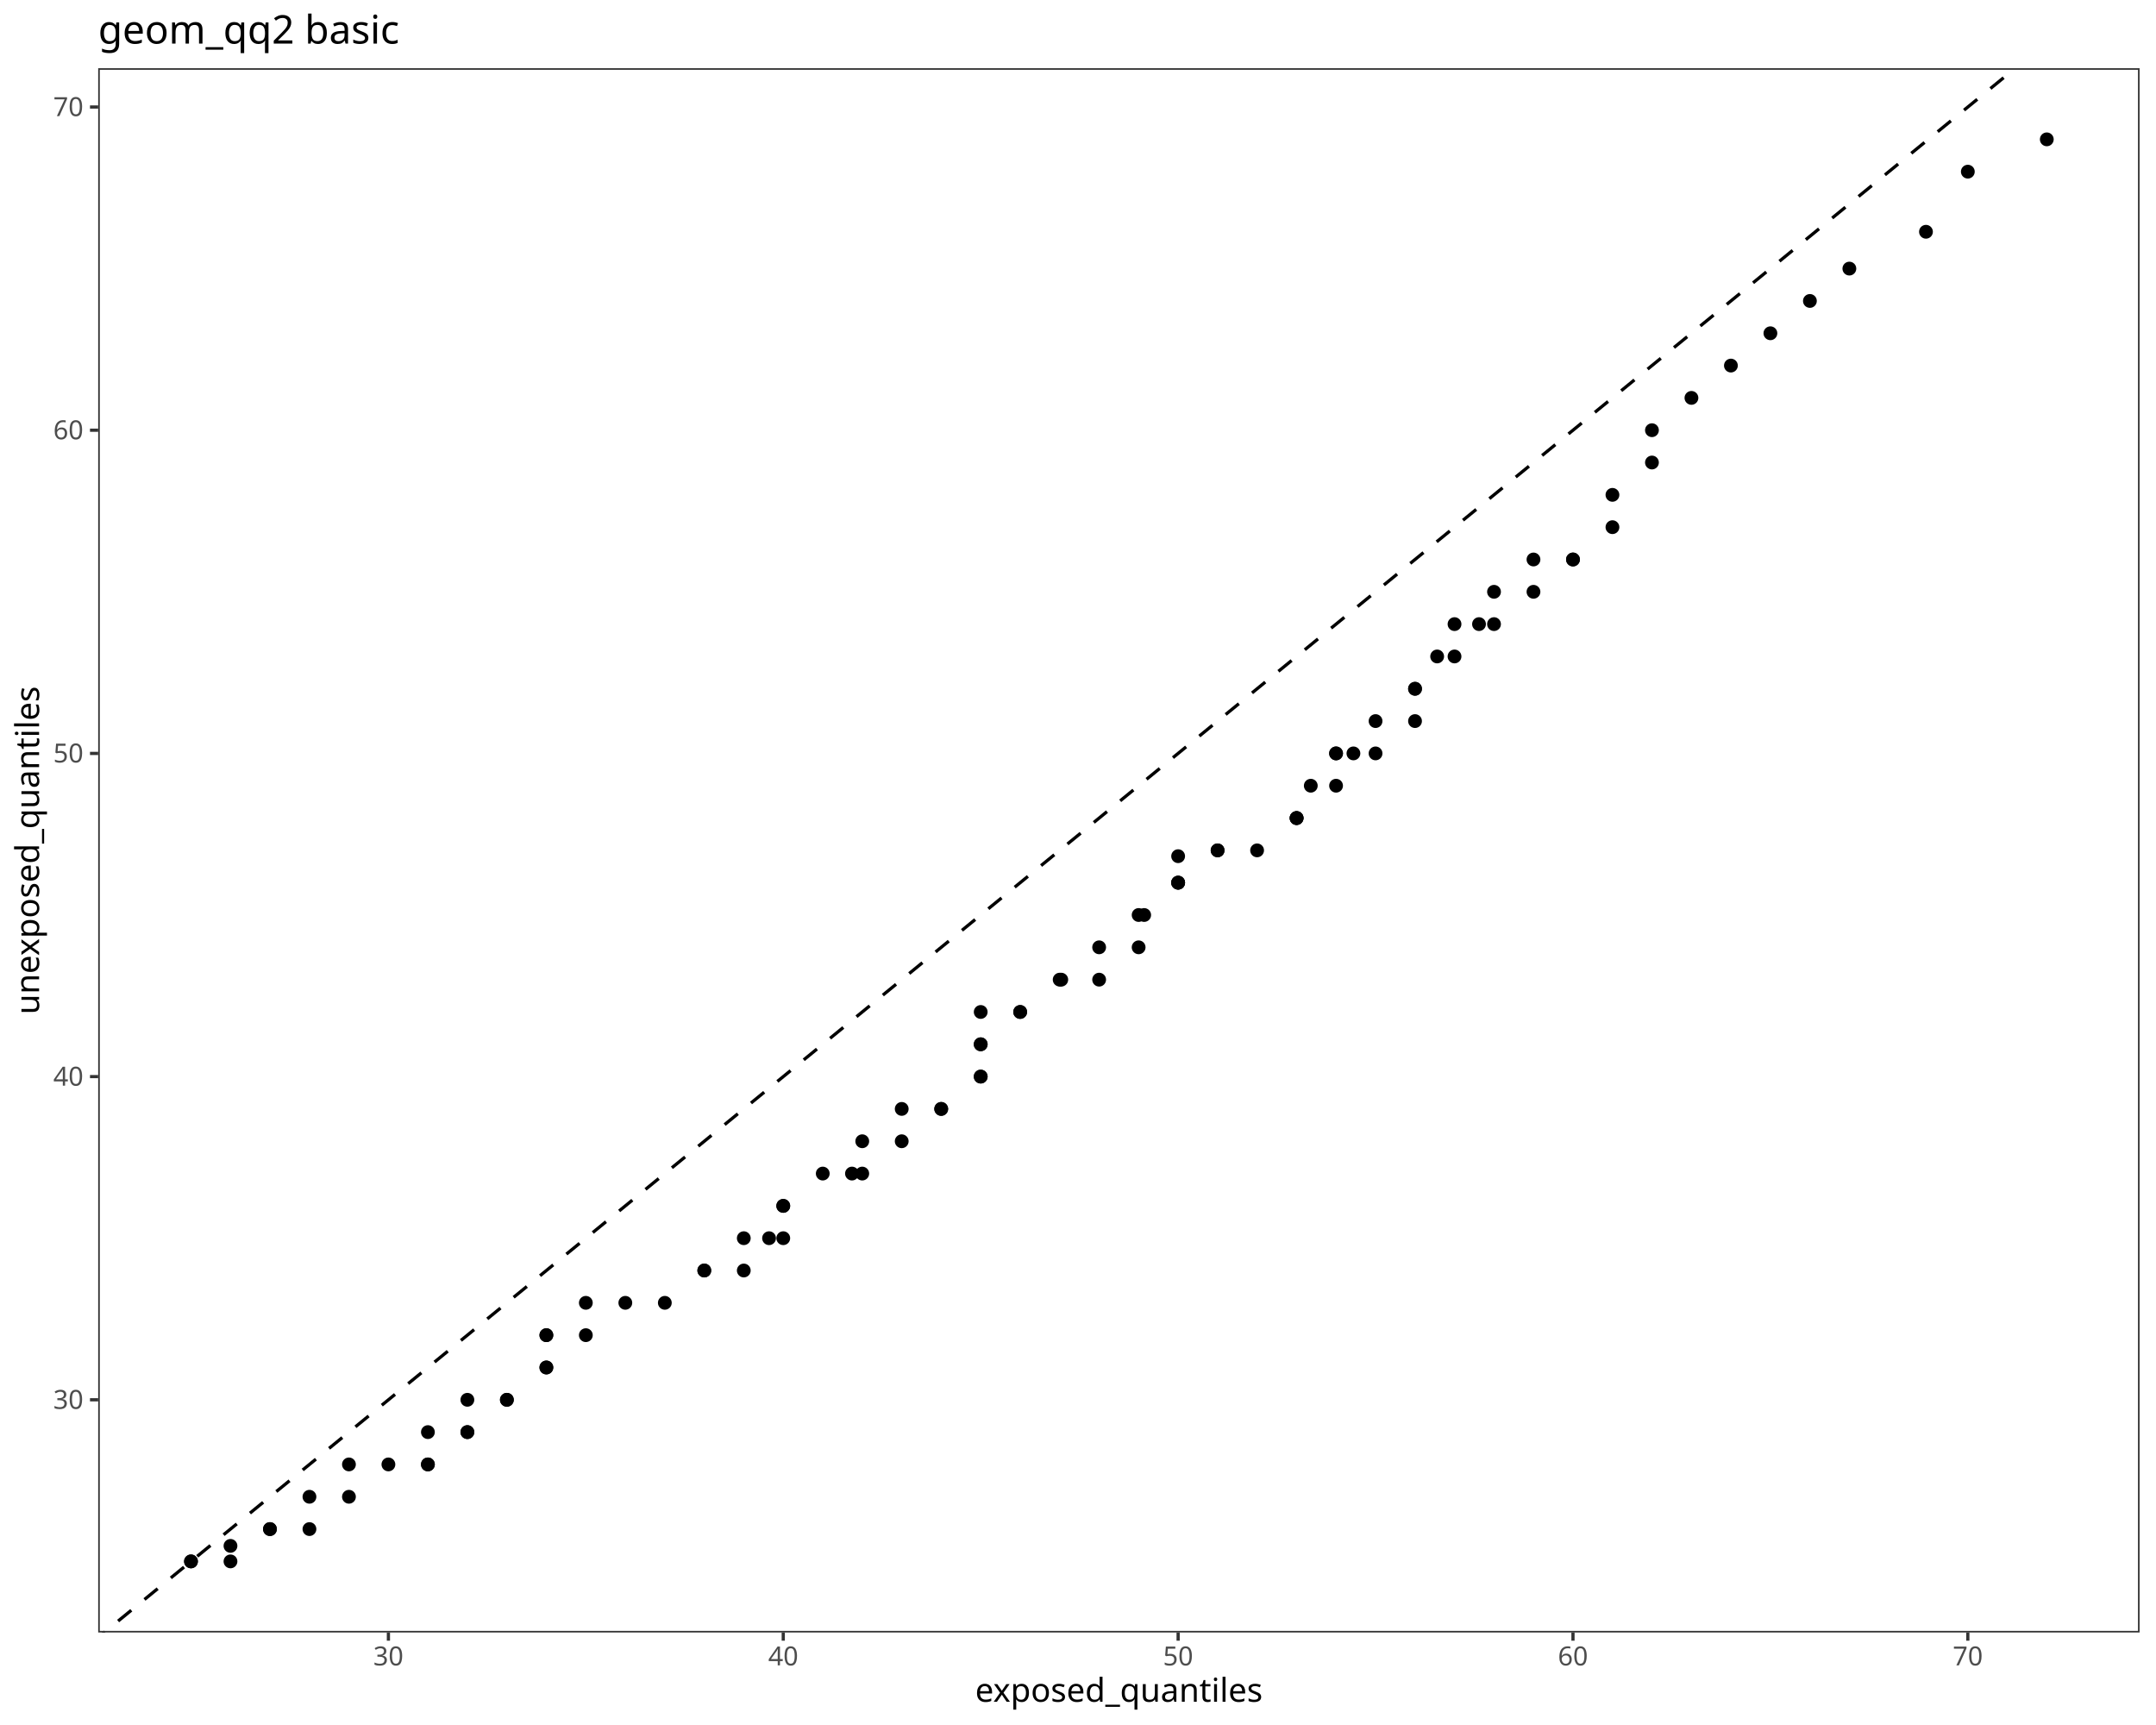
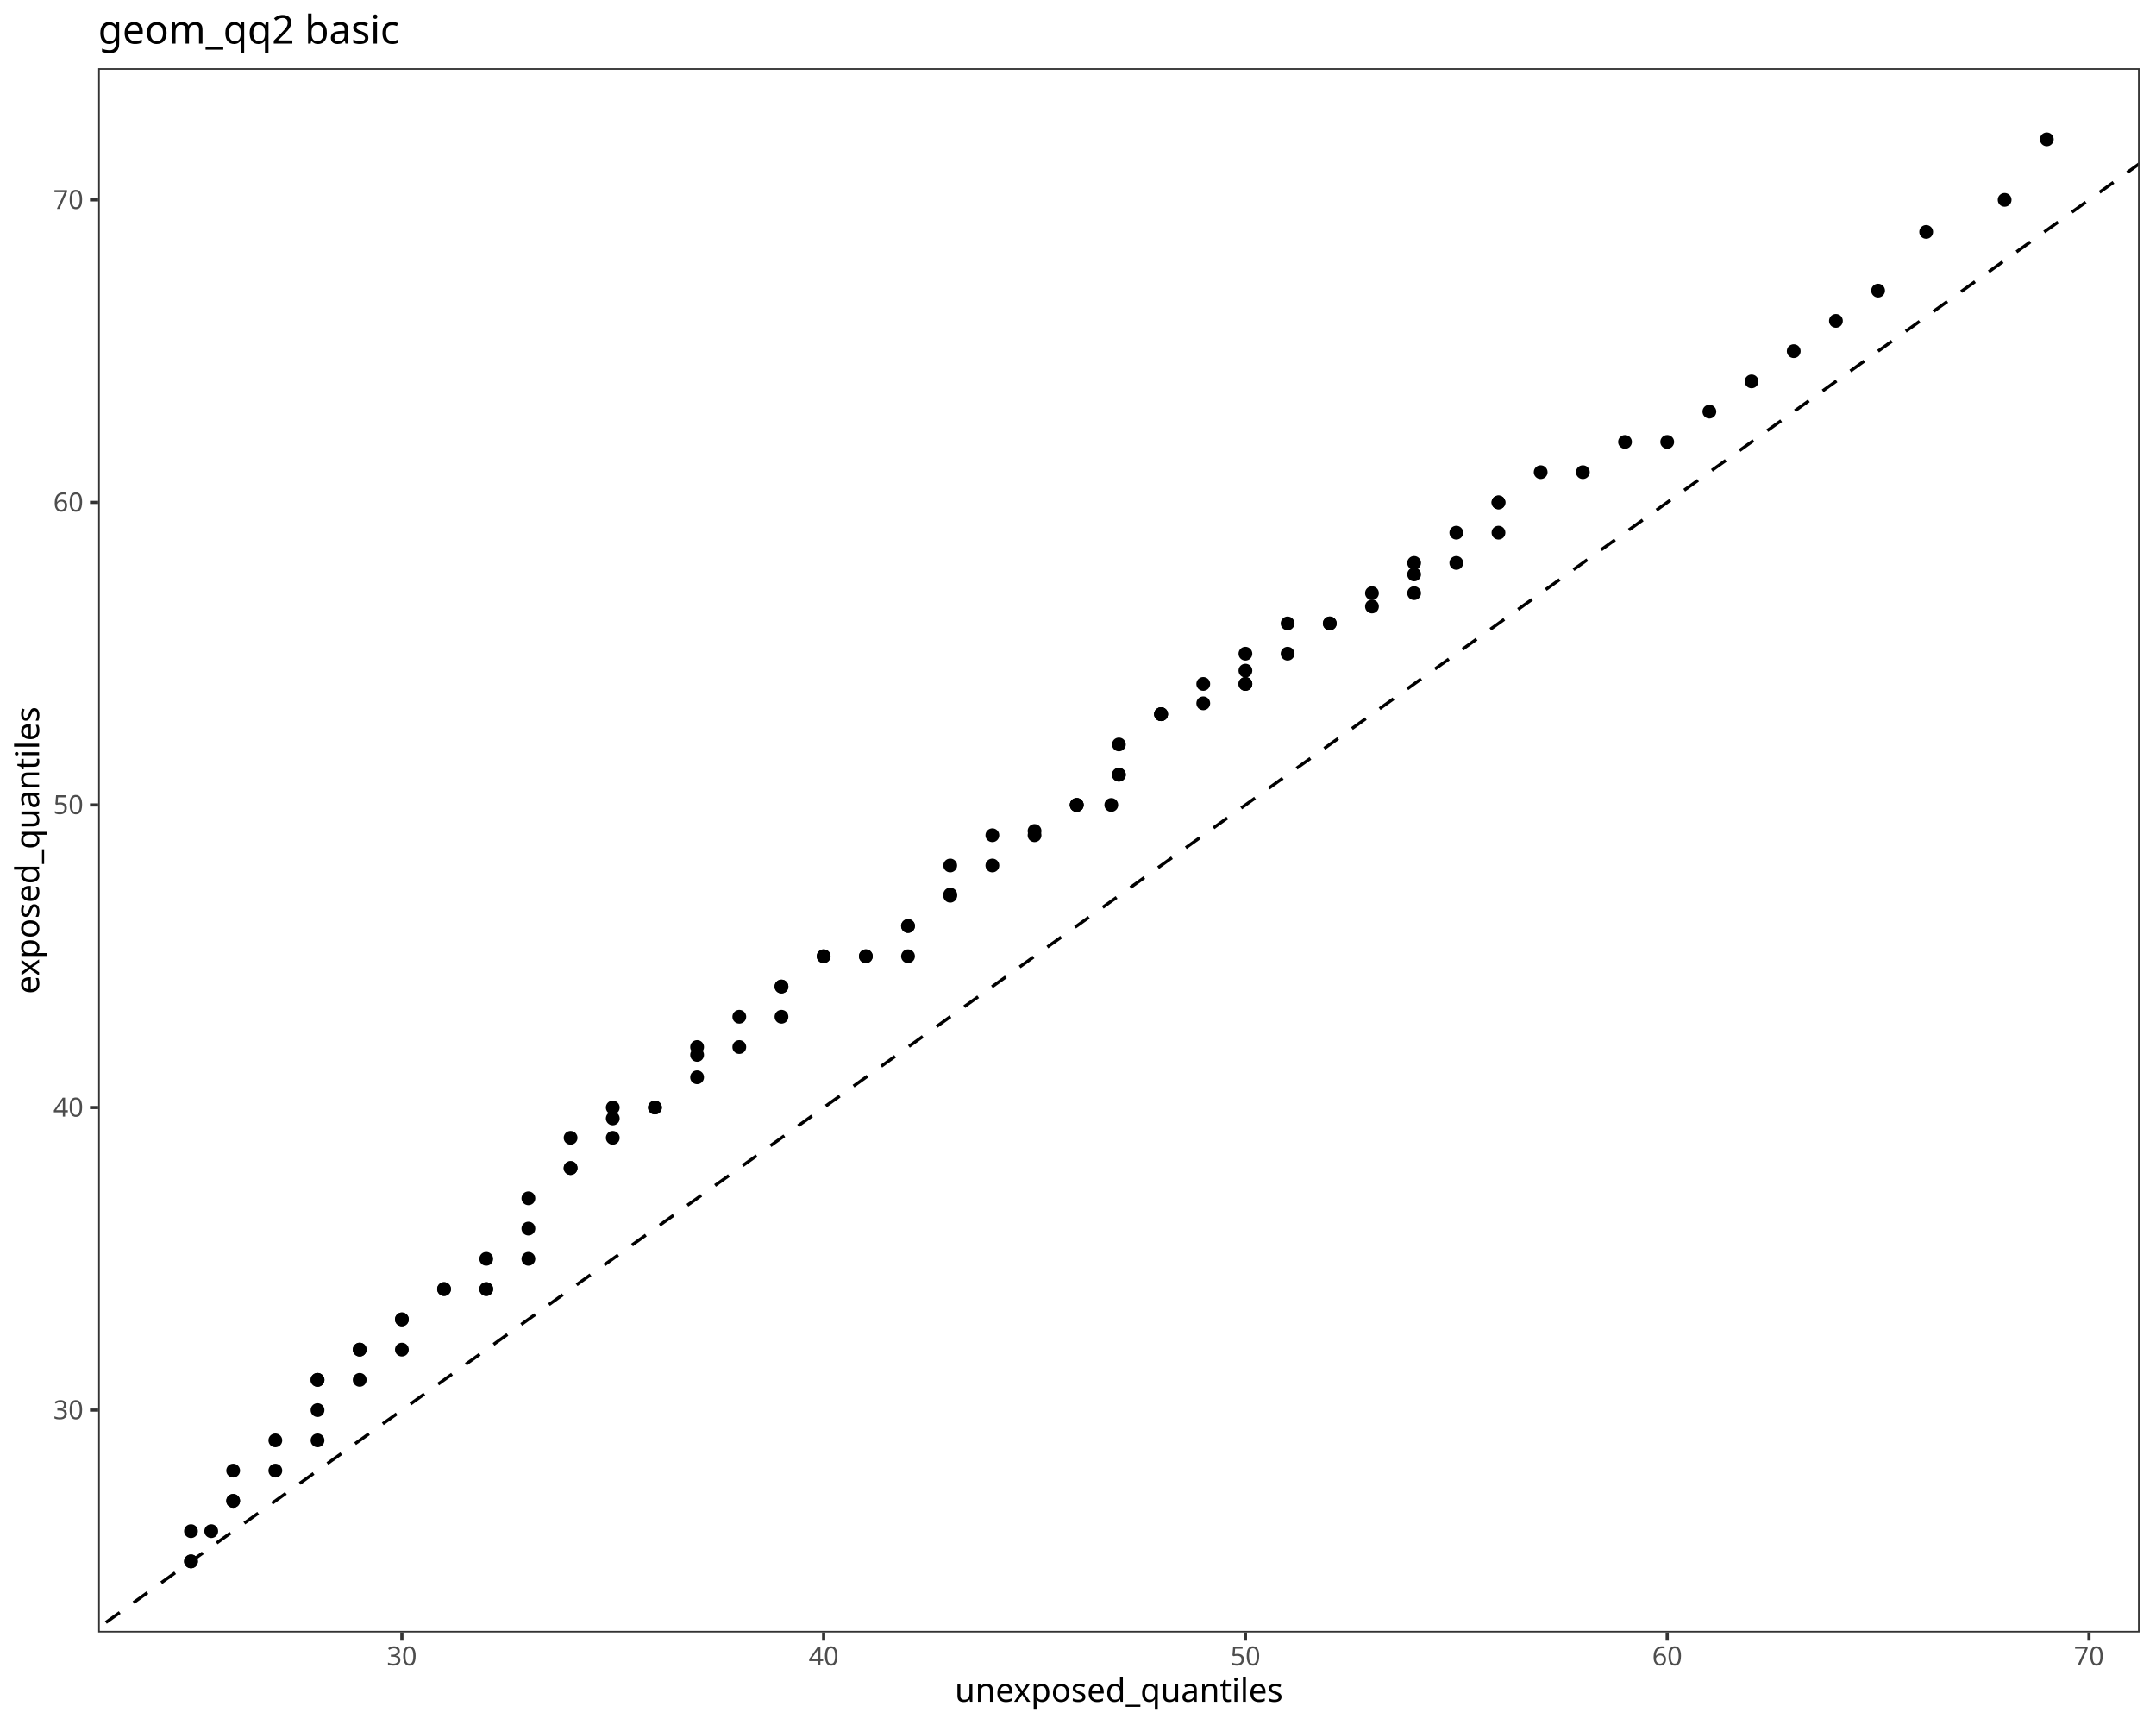
<svg xmlns="http://www.w3.org/2000/svg" class="svglite" data-engine-version="2.0" width="720.00pt" height="576.00pt" viewBox="0 0 720.00 576.00">
  <defs>
    <style type="text/css">
    .svglite line, .svglite polyline, .svglite polygon, .svglite path, .svglite rect, .svglite circle {
      fill: none;
      stroke: #000000;
      stroke-linecap: round;
      stroke-linejoin: round;
      stroke-miterlimit: 10.00;
    }
  </style>
  </defs>
  <rect width="100%" height="100%" style="stroke: none; fill: #FFFFFF;" />
  <defs>
    <clipPath id="cpMC4wMHw3MjAuMDB8MC4wMHw1NzYuMDA=">
      <rect x="0.00" y="0.00" width="720.00" height="576.00" />
    </clipPath>
  </defs>
  <g clip-path="url(#cpMC4wMHw3MjAuMDB8MC4wMHw1NzYuMDA=)">
    <rect x="0.00" y="0.00" width="720.00" height="576.00" style="stroke-width: 1.07; stroke: #FFFFFF; fill: #FFFFFF;" />
  </g>
  <defs>
    <clipPath id="cpMzIuNzl8NzE0LjUyfDIyLjc4fDU0NS4xMQ==">
      <rect x="32.79" y="22.78" width="681.73" height="522.33" />
    </clipPath>
  </defs>
  <g clip-path="url(#cpMzIuNzl8NzE0LjUyfDIyLjc4fDU0NS4xMQ==)">
    <rect x="32.79" y="22.78" width="681.73" height="522.33" style="stroke-width: 1.07; stroke: none; fill: #FFFFFF;" />
    <circle cx="63.78" cy="521.37" r="1.95" style="stroke-width: 0.71; fill: #000000;" />
    <circle cx="63.78" cy="521.37" r="1.95" style="stroke-width: 0.71; fill: #000000;" />
-     <circle cx="76.97" cy="521.37" r="1.95" style="stroke-width: 0.71; fill: #000000;" />
-     <circle cx="76.97" cy="516.19" r="1.95" style="stroke-width: 0.71; fill: #000000;" />
-     <circle cx="90.15" cy="510.58" r="1.95" style="stroke-width: 0.71; fill: #000000;" />
-     <circle cx="90.15" cy="510.58" r="1.95" style="stroke-width: 0.71; fill: #000000;" />
-     <circle cx="103.34" cy="510.58" r="1.95" style="stroke-width: 0.71; fill: #000000;" />
-     <circle cx="103.34" cy="499.79" r="1.95" style="stroke-width: 0.71; fill: #000000;" />
-     <circle cx="116.53" cy="499.79" r="1.95" style="stroke-width: 0.71; fill: #000000;" />
-     <circle cx="116.53" cy="488.99" r="1.95" style="stroke-width: 0.71; fill: #000000;" />
-     <circle cx="129.71" cy="488.99" r="1.95" style="stroke-width: 0.71; fill: #000000;" />
-     <circle cx="142.90" cy="488.99" r="1.95" style="stroke-width: 0.71; fill: #000000;" />
-     <circle cx="142.90" cy="488.99" r="1.95" style="stroke-width: 0.71; fill: #000000;" />
-     <circle cx="142.90" cy="478.20" r="1.95" style="stroke-width: 0.71; fill: #000000;" />
-     <circle cx="156.08" cy="478.20" r="1.95" style="stroke-width: 0.71; fill: #000000;" />
-     <circle cx="156.08" cy="478.20" r="1.95" style="stroke-width: 0.71; fill: #000000;" />
-     <circle cx="156.08" cy="467.41" r="1.95" style="stroke-width: 0.71; fill: #000000;" />
-     <circle cx="169.27" cy="467.41" r="1.95" style="stroke-width: 0.71; fill: #000000;" />
-     <circle cx="169.27" cy="467.41" r="1.95" style="stroke-width: 0.71; fill: #000000;" />
-     <circle cx="182.46" cy="456.62" r="1.95" style="stroke-width: 0.71; fill: #000000;" />
-     <circle cx="182.46" cy="456.62" r="1.95" style="stroke-width: 0.71; fill: #000000;" />
-     <circle cx="182.46" cy="445.83" r="1.95" style="stroke-width: 0.71; fill: #000000;" />
-     <circle cx="182.46" cy="445.83" r="1.95" style="stroke-width: 0.71; fill: #000000;" />
-     <circle cx="195.64" cy="445.83" r="1.95" style="stroke-width: 0.71; fill: #000000;" />
-     <circle cx="195.64" cy="435.03" r="1.95" style="stroke-width: 0.71; fill: #000000;" />
-     <circle cx="208.83" cy="435.03" r="1.95" style="stroke-width: 0.71; fill: #000000;" />
-     <circle cx="222.02" cy="435.03" r="1.95" style="stroke-width: 0.71; fill: #000000;" />
-     <circle cx="235.20" cy="424.24" r="1.95" style="stroke-width: 0.71; fill: #000000;" />
-     <circle cx="235.20" cy="424.24" r="1.95" style="stroke-width: 0.71; fill: #000000;" />
-     <circle cx="248.39" cy="424.24" r="1.95" style="stroke-width: 0.71; fill: #000000;" />
-     <circle cx="248.39" cy="413.45" r="1.95" style="stroke-width: 0.71; fill: #000000;" />
-     <circle cx="256.83" cy="413.45" r="1.95" style="stroke-width: 0.71; fill: #000000;" />
-     <circle cx="261.57" cy="413.45" r="1.95" style="stroke-width: 0.71; fill: #000000;" />
-     <circle cx="261.57" cy="402.66" r="1.95" style="stroke-width: 0.71; fill: #000000;" />
-     <circle cx="261.57" cy="402.66" r="1.95" style="stroke-width: 0.71; fill: #000000;" />
-     <circle cx="274.76" cy="391.87" r="1.95" style="stroke-width: 0.71; fill: #000000;" />
-     <circle cx="284.52" cy="391.87" r="1.95" style="stroke-width: 0.71; fill: #000000;" />
-     <circle cx="287.95" cy="391.87" r="1.95" style="stroke-width: 0.71; fill: #000000;" />
-     <circle cx="287.95" cy="381.08" r="1.95" style="stroke-width: 0.71; fill: #000000;" />
-     <circle cx="301.13" cy="381.08" r="1.95" style="stroke-width: 0.71; fill: #000000;" />
-     <circle cx="301.13" cy="370.28" r="1.95" style="stroke-width: 0.71; fill: #000000;" />
-     <circle cx="314.32" cy="370.28" r="1.95" style="stroke-width: 0.71; fill: #000000;" />
-     <circle cx="314.32" cy="370.28" r="1.95" style="stroke-width: 0.71; fill: #000000;" />
-     <circle cx="327.51" cy="359.49" r="1.95" style="stroke-width: 0.71; fill: #000000;" />
-     <circle cx="327.51" cy="359.49" r="1.95" style="stroke-width: 0.71; fill: #000000;" />
-     <circle cx="327.51" cy="348.70" r="1.95" style="stroke-width: 0.71; fill: #000000;" />
-     <circle cx="327.51" cy="348.70" r="1.95" style="stroke-width: 0.71; fill: #000000;" />
-     <circle cx="327.51" cy="337.91" r="1.95" style="stroke-width: 0.71; fill: #000000;" />
-     <circle cx="340.69" cy="337.91" r="1.95" style="stroke-width: 0.71; fill: #000000;" />
-     <circle cx="340.69" cy="337.91" r="1.95" style="stroke-width: 0.71; fill: #000000;" />
-     <circle cx="353.88" cy="327.12" r="1.95" style="stroke-width: 0.71; fill: #000000;" />
-     <circle cx="354.41" cy="327.12" r="1.95" style="stroke-width: 0.71; fill: #000000;" />
-     <circle cx="367.06" cy="327.12" r="1.95" style="stroke-width: 0.71; fill: #000000;" />
-     <circle cx="367.06" cy="316.32" r="1.95" style="stroke-width: 0.71; fill: #000000;" />
-     <circle cx="380.25" cy="316.32" r="1.95" style="stroke-width: 0.71; fill: #000000;" />
-     <circle cx="380.25" cy="305.53" r="1.95" style="stroke-width: 0.71; fill: #000000;" />
-     <circle cx="382.10" cy="305.53" r="1.95" style="stroke-width: 0.71; fill: #000000;" />
-     <circle cx="393.44" cy="294.74" r="1.95" style="stroke-width: 0.71; fill: #000000;" />
-     <circle cx="393.44" cy="294.74" r="1.95" style="stroke-width: 0.71; fill: #000000;" />
-     <circle cx="393.44" cy="294.74" r="1.95" style="stroke-width: 0.71; fill: #000000;" />
-     <circle cx="393.44" cy="285.89" r="1.95" style="stroke-width: 0.71; fill: #000000;" />
-     <circle cx="406.62" cy="283.95" r="1.95" style="stroke-width: 0.71; fill: #000000;" />
-     <circle cx="406.62" cy="283.95" r="1.95" style="stroke-width: 0.71; fill: #000000;" />
-     <circle cx="419.81" cy="283.95" r="1.95" style="stroke-width: 0.71; fill: #000000;" />
-     <circle cx="433.00" cy="273.16" r="1.95" style="stroke-width: 0.71; fill: #000000;" />
-     <circle cx="433.00" cy="273.16" r="1.95" style="stroke-width: 0.71; fill: #000000;" />
-     <circle cx="433.00" cy="273.16" r="1.95" style="stroke-width: 0.71; fill: #000000;" />
-     <circle cx="437.74" cy="262.36" r="1.95" style="stroke-width: 0.71; fill: #000000;" />
-     <circle cx="446.18" cy="262.36" r="1.95" style="stroke-width: 0.71; fill: #000000;" />
-     <circle cx="446.18" cy="251.57" r="1.95" style="stroke-width: 0.71; fill: #000000;" />
-     <circle cx="446.18" cy="251.57" r="1.95" style="stroke-width: 0.71; fill: #000000;" />
-     <circle cx="451.98" cy="251.57" r="1.95" style="stroke-width: 0.71; fill: #000000;" />
-     <circle cx="459.37" cy="251.57" r="1.95" style="stroke-width: 0.71; fill: #000000;" />
-     <circle cx="459.37" cy="240.78" r="1.95" style="stroke-width: 0.71; fill: #000000;" />
-     <circle cx="472.55" cy="240.78" r="1.95" style="stroke-width: 0.71; fill: #000000;" />
-     <circle cx="472.55" cy="229.99" r="1.95" style="stroke-width: 0.71; fill: #000000;" />
-     <circle cx="472.55" cy="229.99" r="1.95" style="stroke-width: 0.71; fill: #000000;" />
-     <circle cx="479.94" cy="219.20" r="1.95" style="stroke-width: 0.71; fill: #000000;" />
-     <circle cx="485.74" cy="219.20" r="1.95" style="stroke-width: 0.71; fill: #000000;" />
-     <circle cx="485.74" cy="208.40" r="1.95" style="stroke-width: 0.71; fill: #000000;" />
-     <circle cx="493.92" cy="208.40" r="1.95" style="stroke-width: 0.71; fill: #000000;" />
-     <circle cx="498.93" cy="208.40" r="1.95" style="stroke-width: 0.71; fill: #000000;" />
-     <circle cx="498.93" cy="197.61" r="1.95" style="stroke-width: 0.71; fill: #000000;" />
-     <circle cx="512.11" cy="197.61" r="1.95" style="stroke-width: 0.71; fill: #000000;" />
-     <circle cx="512.11" cy="186.82" r="1.95" style="stroke-width: 0.71; fill: #000000;" />
-     <circle cx="525.30" cy="186.82" r="1.95" style="stroke-width: 0.71; fill: #000000;" />
-     <circle cx="525.30" cy="186.82" r="1.95" style="stroke-width: 0.71; fill: #000000;" />
-     <circle cx="538.48" cy="176.03" r="1.95" style="stroke-width: 0.71; fill: #000000;" />
-     <circle cx="538.48" cy="165.24" r="1.95" style="stroke-width: 0.71; fill: #000000;" />
-     <circle cx="551.67" cy="154.44" r="1.95" style="stroke-width: 0.71; fill: #000000;" />
-     <circle cx="551.67" cy="143.65" r="1.95" style="stroke-width: 0.71; fill: #000000;" />
-     <circle cx="564.86" cy="132.86" r="1.95" style="stroke-width: 0.71; fill: #000000;" />
-     <circle cx="578.04" cy="122.07" r="1.95" style="stroke-width: 0.71; fill: #000000;" />
-     <circle cx="591.23" cy="111.28" r="1.95" style="stroke-width: 0.71; fill: #000000;" />
-     <circle cx="604.42" cy="100.49" r="1.95" style="stroke-width: 0.71; fill: #000000;" />
-     <circle cx="617.60" cy="89.69" r="1.95" style="stroke-width: 0.71; fill: #000000;" />
-     <circle cx="643.18" cy="77.39" r="1.95" style="stroke-width: 0.71; fill: #000000;" />
-     <circle cx="657.16" cy="57.32" r="1.95" style="stroke-width: 0.71; fill: #000000;" />
+     <circle cx="63.78" cy="511.27" r="1.95" style="stroke-width: 0.71; fill: #000000;" />
+     <circle cx="70.54" cy="511.27" r="1.95" style="stroke-width: 0.71; fill: #000000;" />
+     <circle cx="77.87" cy="501.16" r="1.95" style="stroke-width: 0.71; fill: #000000;" />
+     <circle cx="77.87" cy="501.16" r="1.95" style="stroke-width: 0.71; fill: #000000;" />
+     <circle cx="77.87" cy="491.06" r="1.95" style="stroke-width: 0.71; fill: #000000;" />
+     <circle cx="91.95" cy="491.06" r="1.95" style="stroke-width: 0.71; fill: #000000;" />
+     <circle cx="91.95" cy="480.96" r="1.95" style="stroke-width: 0.71; fill: #000000;" />
+     <circle cx="106.04" cy="480.96" r="1.95" style="stroke-width: 0.71; fill: #000000;" />
+     <circle cx="106.04" cy="470.85" r="1.95" style="stroke-width: 0.71; fill: #000000;" />
+     <circle cx="106.04" cy="460.75" r="1.95" style="stroke-width: 0.71; fill: #000000;" />
+     <circle cx="106.04" cy="460.75" r="1.95" style="stroke-width: 0.71; fill: #000000;" />
+     <circle cx="120.12" cy="460.75" r="1.95" style="stroke-width: 0.71; fill: #000000;" />
+     <circle cx="120.12" cy="450.65" r="1.95" style="stroke-width: 0.71; fill: #000000;" />
+     <circle cx="120.12" cy="450.65" r="1.95" style="stroke-width: 0.71; fill: #000000;" />
+     <circle cx="134.21" cy="450.65" r="1.95" style="stroke-width: 0.71; fill: #000000;" />
+     <circle cx="134.21" cy="440.55" r="1.95" style="stroke-width: 0.71; fill: #000000;" />
+     <circle cx="134.21" cy="440.55" r="1.95" style="stroke-width: 0.71; fill: #000000;" />
+     <circle cx="148.29" cy="430.44" r="1.95" style="stroke-width: 0.71; fill: #000000;" />
+     <circle cx="148.29" cy="430.44" r="1.95" style="stroke-width: 0.71; fill: #000000;" />
+     <circle cx="162.38" cy="430.44" r="1.95" style="stroke-width: 0.71; fill: #000000;" />
+     <circle cx="162.38" cy="430.44" r="1.95" style="stroke-width: 0.71; fill: #000000;" />
+     <circle cx="162.38" cy="420.34" r="1.95" style="stroke-width: 0.71; fill: #000000;" />
+     <circle cx="176.46" cy="420.34" r="1.95" style="stroke-width: 0.71; fill: #000000;" />
+     <circle cx="176.46" cy="410.24" r="1.95" style="stroke-width: 0.71; fill: #000000;" />
+     <circle cx="176.46" cy="400.13" r="1.95" style="stroke-width: 0.71; fill: #000000;" />
+     <circle cx="190.55" cy="390.03" r="1.95" style="stroke-width: 0.71; fill: #000000;" />
+     <circle cx="190.55" cy="390.03" r="1.95" style="stroke-width: 0.71; fill: #000000;" />
+     <circle cx="190.55" cy="379.93" r="1.95" style="stroke-width: 0.71; fill: #000000;" />
+     <circle cx="204.63" cy="379.93" r="1.95" style="stroke-width: 0.71; fill: #000000;" />
+     <circle cx="204.63" cy="373.46" r="1.95" style="stroke-width: 0.71; fill: #000000;" />
+     <circle cx="204.63" cy="369.82" r="1.95" style="stroke-width: 0.71; fill: #000000;" />
+     <circle cx="218.72" cy="369.82" r="1.95" style="stroke-width: 0.71; fill: #000000;" />
+     <circle cx="218.72" cy="369.82" r="1.95" style="stroke-width: 0.71; fill: #000000;" />
+     <circle cx="232.80" cy="359.72" r="1.95" style="stroke-width: 0.71; fill: #000000;" />
+     <circle cx="232.80" cy="352.24" r="1.95" style="stroke-width: 0.71; fill: #000000;" />
+     <circle cx="232.80" cy="349.62" r="1.95" style="stroke-width: 0.71; fill: #000000;" />
+     <circle cx="246.89" cy="349.62" r="1.95" style="stroke-width: 0.71; fill: #000000;" />
+     <circle cx="246.89" cy="339.51" r="1.95" style="stroke-width: 0.71; fill: #000000;" />
+     <circle cx="260.97" cy="339.51" r="1.95" style="stroke-width: 0.71; fill: #000000;" />
+     <circle cx="260.97" cy="329.41" r="1.95" style="stroke-width: 0.71; fill: #000000;" />
+     <circle cx="260.97" cy="329.41" r="1.95" style="stroke-width: 0.71; fill: #000000;" />
+     <circle cx="275.06" cy="319.31" r="1.95" style="stroke-width: 0.71; fill: #000000;" />
+     <circle cx="275.06" cy="319.31" r="1.95" style="stroke-width: 0.71; fill: #000000;" />
+     <circle cx="289.15" cy="319.31" r="1.95" style="stroke-width: 0.71; fill: #000000;" />
+     <circle cx="289.15" cy="319.31" r="1.95" style="stroke-width: 0.71; fill: #000000;" />
+     <circle cx="303.23" cy="319.31" r="1.95" style="stroke-width: 0.71; fill: #000000;" />
+     <circle cx="303.23" cy="309.21" r="1.95" style="stroke-width: 0.71; fill: #000000;" />
+     <circle cx="303.23" cy="309.21" r="1.95" style="stroke-width: 0.71; fill: #000000;" />
+     <circle cx="317.32" cy="299.10" r="1.95" style="stroke-width: 0.71; fill: #000000;" />
+     <circle cx="317.32" cy="298.70" r="1.95" style="stroke-width: 0.71; fill: #000000;" />
+     <circle cx="317.32" cy="289.00" r="1.95" style="stroke-width: 0.71; fill: #000000;" />
+     <circle cx="331.40" cy="289.00" r="1.95" style="stroke-width: 0.71; fill: #000000;" />
+     <circle cx="331.40" cy="278.90" r="1.95" style="stroke-width: 0.71; fill: #000000;" />
+     <circle cx="345.49" cy="278.90" r="1.95" style="stroke-width: 0.71; fill: #000000;" />
+     <circle cx="345.49" cy="277.48" r="1.95" style="stroke-width: 0.71; fill: #000000;" />
+     <circle cx="359.57" cy="268.79" r="1.95" style="stroke-width: 0.71; fill: #000000;" />
+     <circle cx="359.57" cy="268.79" r="1.95" style="stroke-width: 0.71; fill: #000000;" />
+     <circle cx="359.57" cy="268.79" r="1.95" style="stroke-width: 0.71; fill: #000000;" />
+     <circle cx="371.12" cy="268.79" r="1.95" style="stroke-width: 0.71; fill: #000000;" />
+     <circle cx="373.66" cy="258.69" r="1.95" style="stroke-width: 0.71; fill: #000000;" />
+     <circle cx="373.66" cy="258.69" r="1.95" style="stroke-width: 0.71; fill: #000000;" />
+     <circle cx="373.66" cy="248.59" r="1.95" style="stroke-width: 0.71; fill: #000000;" />
+     <circle cx="387.74" cy="238.48" r="1.95" style="stroke-width: 0.71; fill: #000000;" />
+     <circle cx="387.74" cy="238.48" r="1.95" style="stroke-width: 0.71; fill: #000000;" />
+     <circle cx="387.74" cy="238.48" r="1.95" style="stroke-width: 0.71; fill: #000000;" />
+     <circle cx="401.83" cy="234.85" r="1.95" style="stroke-width: 0.71; fill: #000000;" />
+     <circle cx="401.83" cy="228.38" r="1.95" style="stroke-width: 0.71; fill: #000000;" />
+     <circle cx="415.91" cy="228.38" r="1.95" style="stroke-width: 0.71; fill: #000000;" />
+     <circle cx="415.91" cy="228.38" r="1.95" style="stroke-width: 0.71; fill: #000000;" />
+     <circle cx="415.91" cy="223.94" r="1.95" style="stroke-width: 0.71; fill: #000000;" />
+     <circle cx="415.91" cy="218.28" r="1.95" style="stroke-width: 0.71; fill: #000000;" />
+     <circle cx="430.00" cy="218.28" r="1.95" style="stroke-width: 0.71; fill: #000000;" />
+     <circle cx="430.00" cy="208.17" r="1.95" style="stroke-width: 0.71; fill: #000000;" />
+     <circle cx="444.08" cy="208.17" r="1.95" style="stroke-width: 0.71; fill: #000000;" />
+     <circle cx="444.08" cy="208.17" r="1.95" style="stroke-width: 0.71; fill: #000000;" />
+     <circle cx="458.17" cy="202.52" r="1.95" style="stroke-width: 0.71; fill: #000000;" />
+     <circle cx="458.17" cy="198.07" r="1.95" style="stroke-width: 0.71; fill: #000000;" />
+     <circle cx="472.25" cy="198.07" r="1.95" style="stroke-width: 0.71; fill: #000000;" />
+     <circle cx="472.25" cy="191.81" r="1.95" style="stroke-width: 0.71; fill: #000000;" />
+     <circle cx="472.25" cy="187.97" r="1.95" style="stroke-width: 0.71; fill: #000000;" />
+     <circle cx="486.34" cy="187.97" r="1.95" style="stroke-width: 0.71; fill: #000000;" />
+     <circle cx="486.34" cy="177.87" r="1.95" style="stroke-width: 0.71; fill: #000000;" />
+     <circle cx="500.42" cy="177.87" r="1.95" style="stroke-width: 0.71; fill: #000000;" />
+     <circle cx="500.42" cy="167.76" r="1.95" style="stroke-width: 0.71; fill: #000000;" />
+     <circle cx="500.42" cy="167.76" r="1.95" style="stroke-width: 0.71; fill: #000000;" />
+     <circle cx="514.51" cy="157.66" r="1.95" style="stroke-width: 0.71; fill: #000000;" />
+     <circle cx="528.60" cy="157.66" r="1.95" style="stroke-width: 0.71; fill: #000000;" />
+     <circle cx="542.68" cy="147.56" r="1.95" style="stroke-width: 0.71; fill: #000000;" />
+     <circle cx="556.77" cy="147.56" r="1.95" style="stroke-width: 0.71; fill: #000000;" />
+     <circle cx="570.85" cy="137.45" r="1.95" style="stroke-width: 0.71; fill: #000000;" />
+     <circle cx="584.94" cy="127.35" r="1.95" style="stroke-width: 0.71; fill: #000000;" />
+     <circle cx="599.02" cy="117.25" r="1.95" style="stroke-width: 0.71; fill: #000000;" />
+     <circle cx="613.11" cy="107.14" r="1.95" style="stroke-width: 0.71; fill: #000000;" />
+     <circle cx="627.19" cy="97.04" r="1.95" style="stroke-width: 0.71; fill: #000000;" />
+     <circle cx="643.25" cy="77.44" r="1.95" style="stroke-width: 0.71; fill: #000000;" />
+     <circle cx="669.45" cy="66.73" r="1.95" style="stroke-width: 0.71; fill: #000000;" />
    <circle cx="683.53" cy="46.53" r="1.95" style="stroke-width: 0.71; fill: #000000;" />
-     <line x1="-603.44" y1="1067.44" x2="1311.20" y2="-499.55" style="stroke-width: 1.07; stroke-dasharray: 5.69,5.69; stroke-linecap: butt;" />
+     <line x1="-648.93" y1="1032.59" x2="1396.25" y2="-434.38" style="stroke-width: 1.07; stroke-dasharray: 5.69,5.69; stroke-linecap: butt;" />
    <rect x="32.79" y="22.78" width="681.73" height="522.33" style="stroke-width: 1.07; stroke: #333333;" />
  </g>
  <g clip-path="url(#cpMC4wMHw3MjAuMDB8MC4wMHw1NzYuMDA=)">
-     <text x="27.86" y="470.44" text-anchor="end" style="font-size: 8.80px; fill: #4D4D4D; font-family: sans;" textLength="9.79px" lengthAdjust="spacingAndGlyphs">30</text>
-     <text x="27.86" y="362.52" text-anchor="end" style="font-size: 8.80px; fill: #4D4D4D; font-family: sans;" textLength="9.79px" lengthAdjust="spacingAndGlyphs">40</text>
-     <text x="27.86" y="254.60" text-anchor="end" style="font-size: 8.80px; fill: #4D4D4D; font-family: sans;" textLength="9.79px" lengthAdjust="spacingAndGlyphs">50</text>
-     <text x="27.86" y="146.68" text-anchor="end" style="font-size: 8.80px; fill: #4D4D4D; font-family: sans;" textLength="9.79px" lengthAdjust="spacingAndGlyphs">60</text>
-     <text x="27.86" y="38.76" text-anchor="end" style="font-size: 8.80px; fill: #4D4D4D; font-family: sans;" textLength="9.79px" lengthAdjust="spacingAndGlyphs">70</text>
-     <polyline points="30.05,467.41 32.79,467.41 " style="stroke-width: 1.07; stroke: #333333; stroke-linecap: butt;" />
-     <polyline points="30.05,359.49 32.79,359.49 " style="stroke-width: 1.07; stroke: #333333; stroke-linecap: butt;" />
-     <polyline points="30.05,251.57 32.79,251.57 " style="stroke-width: 1.07; stroke: #333333; stroke-linecap: butt;" />
-     <polyline points="30.05,143.65 32.79,143.65 " style="stroke-width: 1.07; stroke: #333333; stroke-linecap: butt;" />
-     <polyline points="30.05,35.73 32.79,35.73 " style="stroke-width: 1.07; stroke: #333333; stroke-linecap: butt;" />
-     <polyline points="129.71,547.85 129.71,545.11 " style="stroke-width: 1.07; stroke: #333333; stroke-linecap: butt;" />
-     <polyline points="261.57,547.85 261.57,545.11 " style="stroke-width: 1.07; stroke: #333333; stroke-linecap: butt;" />
-     <polyline points="393.44,547.85 393.44,545.11 " style="stroke-width: 1.07; stroke: #333333; stroke-linecap: butt;" />
-     <polyline points="525.30,547.85 525.30,545.11 " style="stroke-width: 1.07; stroke: #333333; stroke-linecap: butt;" />
-     <polyline points="657.16,547.85 657.16,545.11 " style="stroke-width: 1.07; stroke: #333333; stroke-linecap: butt;" />
-     <text x="129.71" y="556.10" text-anchor="middle" style="font-size: 8.80px; fill: #4D4D4D; font-family: sans;" textLength="9.79px" lengthAdjust="spacingAndGlyphs">30</text>
-     <text x="261.57" y="556.10" text-anchor="middle" style="font-size: 8.80px; fill: #4D4D4D; font-family: sans;" textLength="9.79px" lengthAdjust="spacingAndGlyphs">40</text>
-     <text x="393.44" y="556.10" text-anchor="middle" style="font-size: 8.80px; fill: #4D4D4D; font-family: sans;" textLength="9.79px" lengthAdjust="spacingAndGlyphs">50</text>
-     <text x="525.30" y="556.10" text-anchor="middle" style="font-size: 8.80px; fill: #4D4D4D; font-family: sans;" textLength="9.79px" lengthAdjust="spacingAndGlyphs">60</text>
-     <text x="657.16" y="556.10" text-anchor="middle" style="font-size: 8.80px; fill: #4D4D4D; font-family: sans;" textLength="9.79px" lengthAdjust="spacingAndGlyphs">70</text>
-     <text x="373.66" y="568.24" text-anchor="middle" style="font-size: 11.00px; font-family: sans;" textLength="91.75px" lengthAdjust="spacingAndGlyphs">exposed_quantiles</text>
-     <text transform="translate(13.05,283.95) rotate(-90)" text-anchor="middle" style="font-size: 11.00px; font-family: sans;" textLength="103.99px" lengthAdjust="spacingAndGlyphs">unexposed_quantiles</text>
+     <text x="27.86" y="473.88" text-anchor="end" style="font-size: 8.80px; fill: #4D4D4D; font-family: sans;" textLength="9.79px" lengthAdjust="spacingAndGlyphs">30</text>
+     <text x="27.86" y="372.85" text-anchor="end" style="font-size: 8.80px; fill: #4D4D4D; font-family: sans;" textLength="9.79px" lengthAdjust="spacingAndGlyphs">40</text>
+     <text x="27.86" y="271.82" text-anchor="end" style="font-size: 8.80px; fill: #4D4D4D; font-family: sans;" textLength="9.79px" lengthAdjust="spacingAndGlyphs">50</text>
+     <text x="27.86" y="170.79" text-anchor="end" style="font-size: 8.80px; fill: #4D4D4D; font-family: sans;" textLength="9.79px" lengthAdjust="spacingAndGlyphs">60</text>
+     <text x="27.86" y="69.76" text-anchor="end" style="font-size: 8.80px; fill: #4D4D4D; font-family: sans;" textLength="9.79px" lengthAdjust="spacingAndGlyphs">70</text>
+     <polyline points="30.05,470.85 32.79,470.85 " style="stroke-width: 1.07; stroke: #333333; stroke-linecap: butt;" />
+     <polyline points="30.05,369.82 32.79,369.82 " style="stroke-width: 1.07; stroke: #333333; stroke-linecap: butt;" />
+     <polyline points="30.05,268.79 32.79,268.79 " style="stroke-width: 1.07; stroke: #333333; stroke-linecap: butt;" />
+     <polyline points="30.05,167.76 32.79,167.76 " style="stroke-width: 1.07; stroke: #333333; stroke-linecap: butt;" />
+     <polyline points="30.05,66.73 32.79,66.73 " style="stroke-width: 1.07; stroke: #333333; stroke-linecap: butt;" />
+     <polyline points="134.21,547.85 134.21,545.11 " style="stroke-width: 1.07; stroke: #333333; stroke-linecap: butt;" />
+     <polyline points="275.06,547.85 275.06,545.11 " style="stroke-width: 1.07; stroke: #333333; stroke-linecap: butt;" />
+     <polyline points="415.91,547.85 415.91,545.11 " style="stroke-width: 1.07; stroke: #333333; stroke-linecap: butt;" />
+     <polyline points="556.77,547.85 556.77,545.11 " style="stroke-width: 1.07; stroke: #333333; stroke-linecap: butt;" />
+     <polyline points="697.62,547.85 697.62,545.11 " style="stroke-width: 1.07; stroke: #333333; stroke-linecap: butt;" />
+     <text x="134.21" y="556.10" text-anchor="middle" style="font-size: 8.80px; fill: #4D4D4D; font-family: sans;" textLength="9.79px" lengthAdjust="spacingAndGlyphs">30</text>
+     <text x="275.06" y="556.10" text-anchor="middle" style="font-size: 8.80px; fill: #4D4D4D; font-family: sans;" textLength="9.79px" lengthAdjust="spacingAndGlyphs">40</text>
+     <text x="415.91" y="556.10" text-anchor="middle" style="font-size: 8.80px; fill: #4D4D4D; font-family: sans;" textLength="9.79px" lengthAdjust="spacingAndGlyphs">50</text>
+     <text x="556.77" y="556.10" text-anchor="middle" style="font-size: 8.80px; fill: #4D4D4D; font-family: sans;" textLength="9.79px" lengthAdjust="spacingAndGlyphs">60</text>
+     <text x="697.62" y="556.10" text-anchor="middle" style="font-size: 8.80px; fill: #4D4D4D; font-family: sans;" textLength="9.79px" lengthAdjust="spacingAndGlyphs">70</text>
+     <text x="373.66" y="568.24" text-anchor="middle" style="font-size: 11.00px; font-family: sans;" textLength="103.99px" lengthAdjust="spacingAndGlyphs">unexposed_quantiles</text>
+     <text transform="translate(13.05,283.95) rotate(-90)" text-anchor="middle" style="font-size: 11.00px; font-family: sans;" textLength="91.75px" lengthAdjust="spacingAndGlyphs">exposed_quantiles</text>
    <text x="32.79" y="14.56" style="font-size: 13.20px; font-family: sans;" textLength="96.89px" lengthAdjust="spacingAndGlyphs">geom_qq2 basic</text>
  </g>
</svg>
